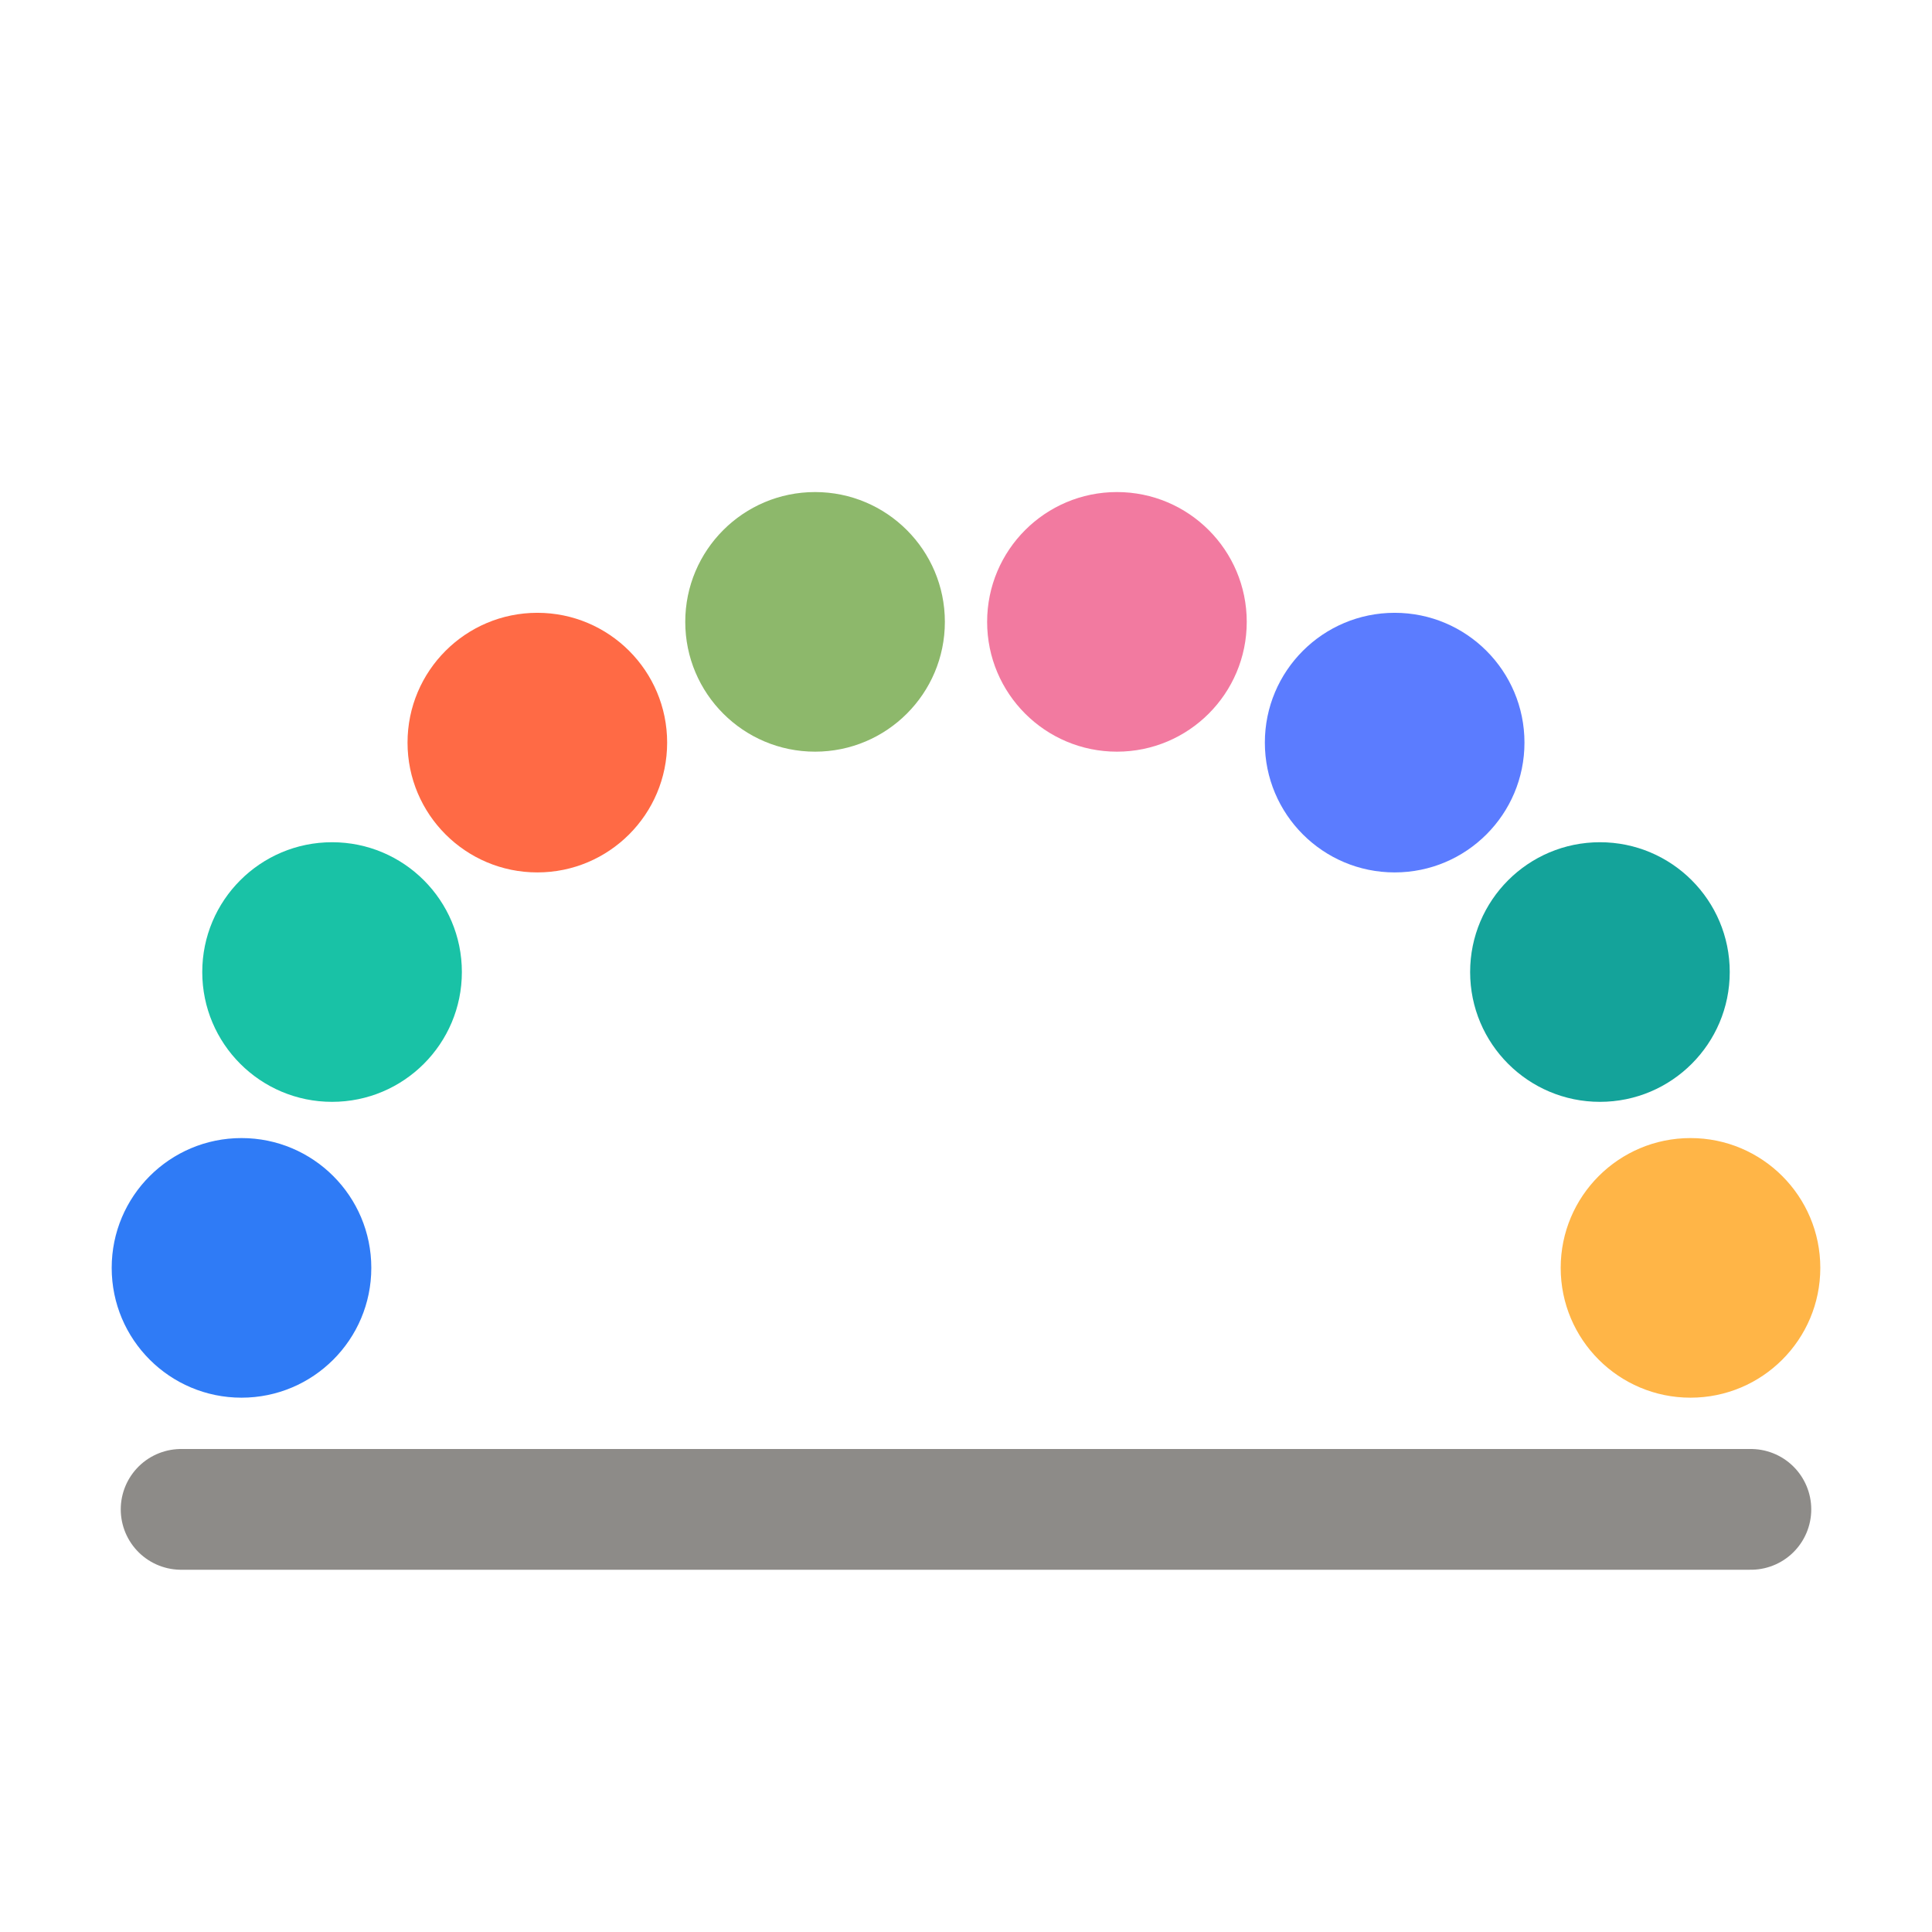
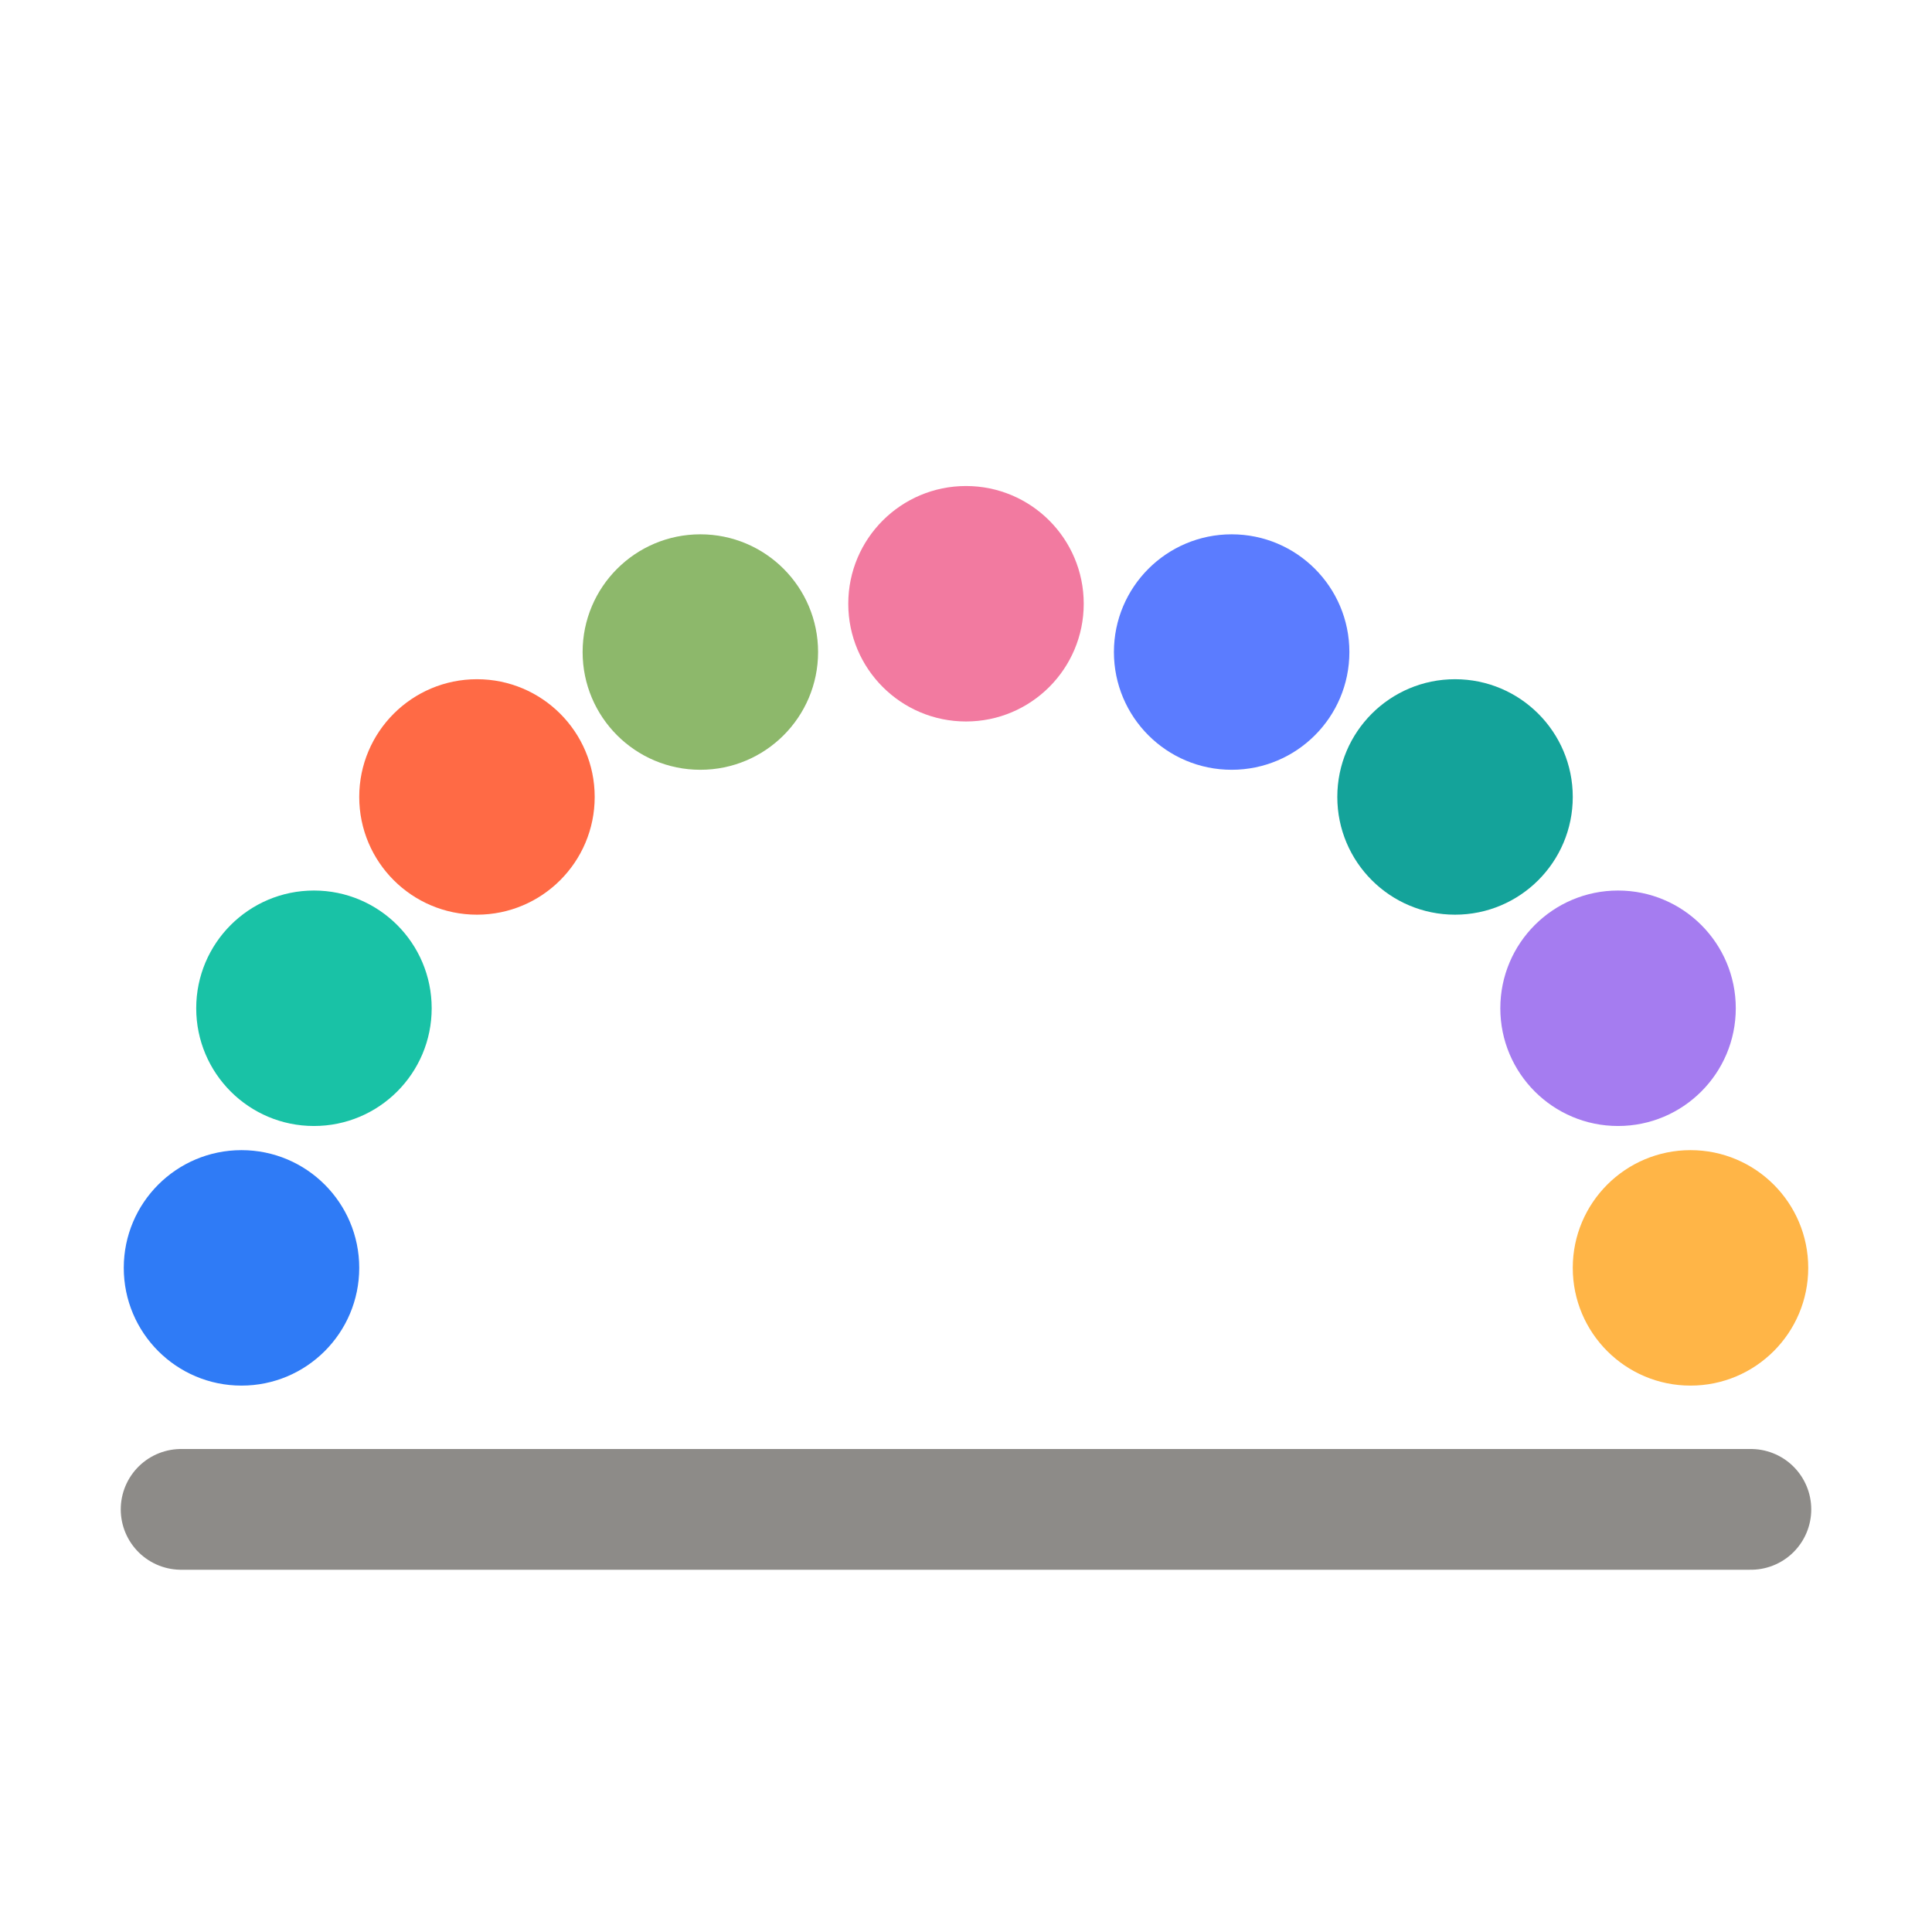
<svg xmlns="http://www.w3.org/2000/svg" viewBox="0 0 32 32" fill="none">
  <path d="M3 25h26" stroke="#1d1913" stroke-opacity=".5" stroke-width="2" stroke-linecap="round" />
-   <circle cx="4.0" cy="21.0" r="2.15" fill="#2f7bf6" />
-   <circle cx="5.5" cy="16.1" r="2.15" fill="#19c2a6" />
-   <circle cx="8.9" cy="12.3" r="2.15" fill="#ff6a45" />
-   <circle cx="13.5" cy="10.3" r="2.15" fill="#8db86b" />
-   <circle cx="18.5" cy="10.3" r="2.15" fill="#f27aa0" />
-   <circle cx="23.1" cy="12.3" r="2.15" fill="#5b7cff" />
-   <circle cx="26.5" cy="16.1" r="2.15" fill="#14a39a" />
-   <circle cx="28.0" cy="21.0" r="2.15" fill="#ffb547" />
+   <circle cx="4.0" cy="21.0" r="1.95" fill="#2f7bf6" />
+   <circle cx="5.2" cy="16.7" r="1.95" fill="#19c2a6" />
+   <circle cx="7.9" cy="13.2" r="1.95" fill="#ff6a45" />
+   <circle cx="11.6" cy="10.8" r="1.95" fill="#8db86b" />
+   <circle cx="16.0" cy="10.0" r="1.95" fill="#f27aa0" />
+   <circle cx="20.4" cy="10.8" r="1.95" fill="#5b7cff" />
+   <circle cx="24.1" cy="13.2" r="1.95" fill="#14a39a" />
+   <circle cx="26.8" cy="16.7" r="1.95" fill="#a57cf0" />
+   <circle cx="28.0" cy="21.0" r="1.95" fill="#ffb547" />
</svg>
